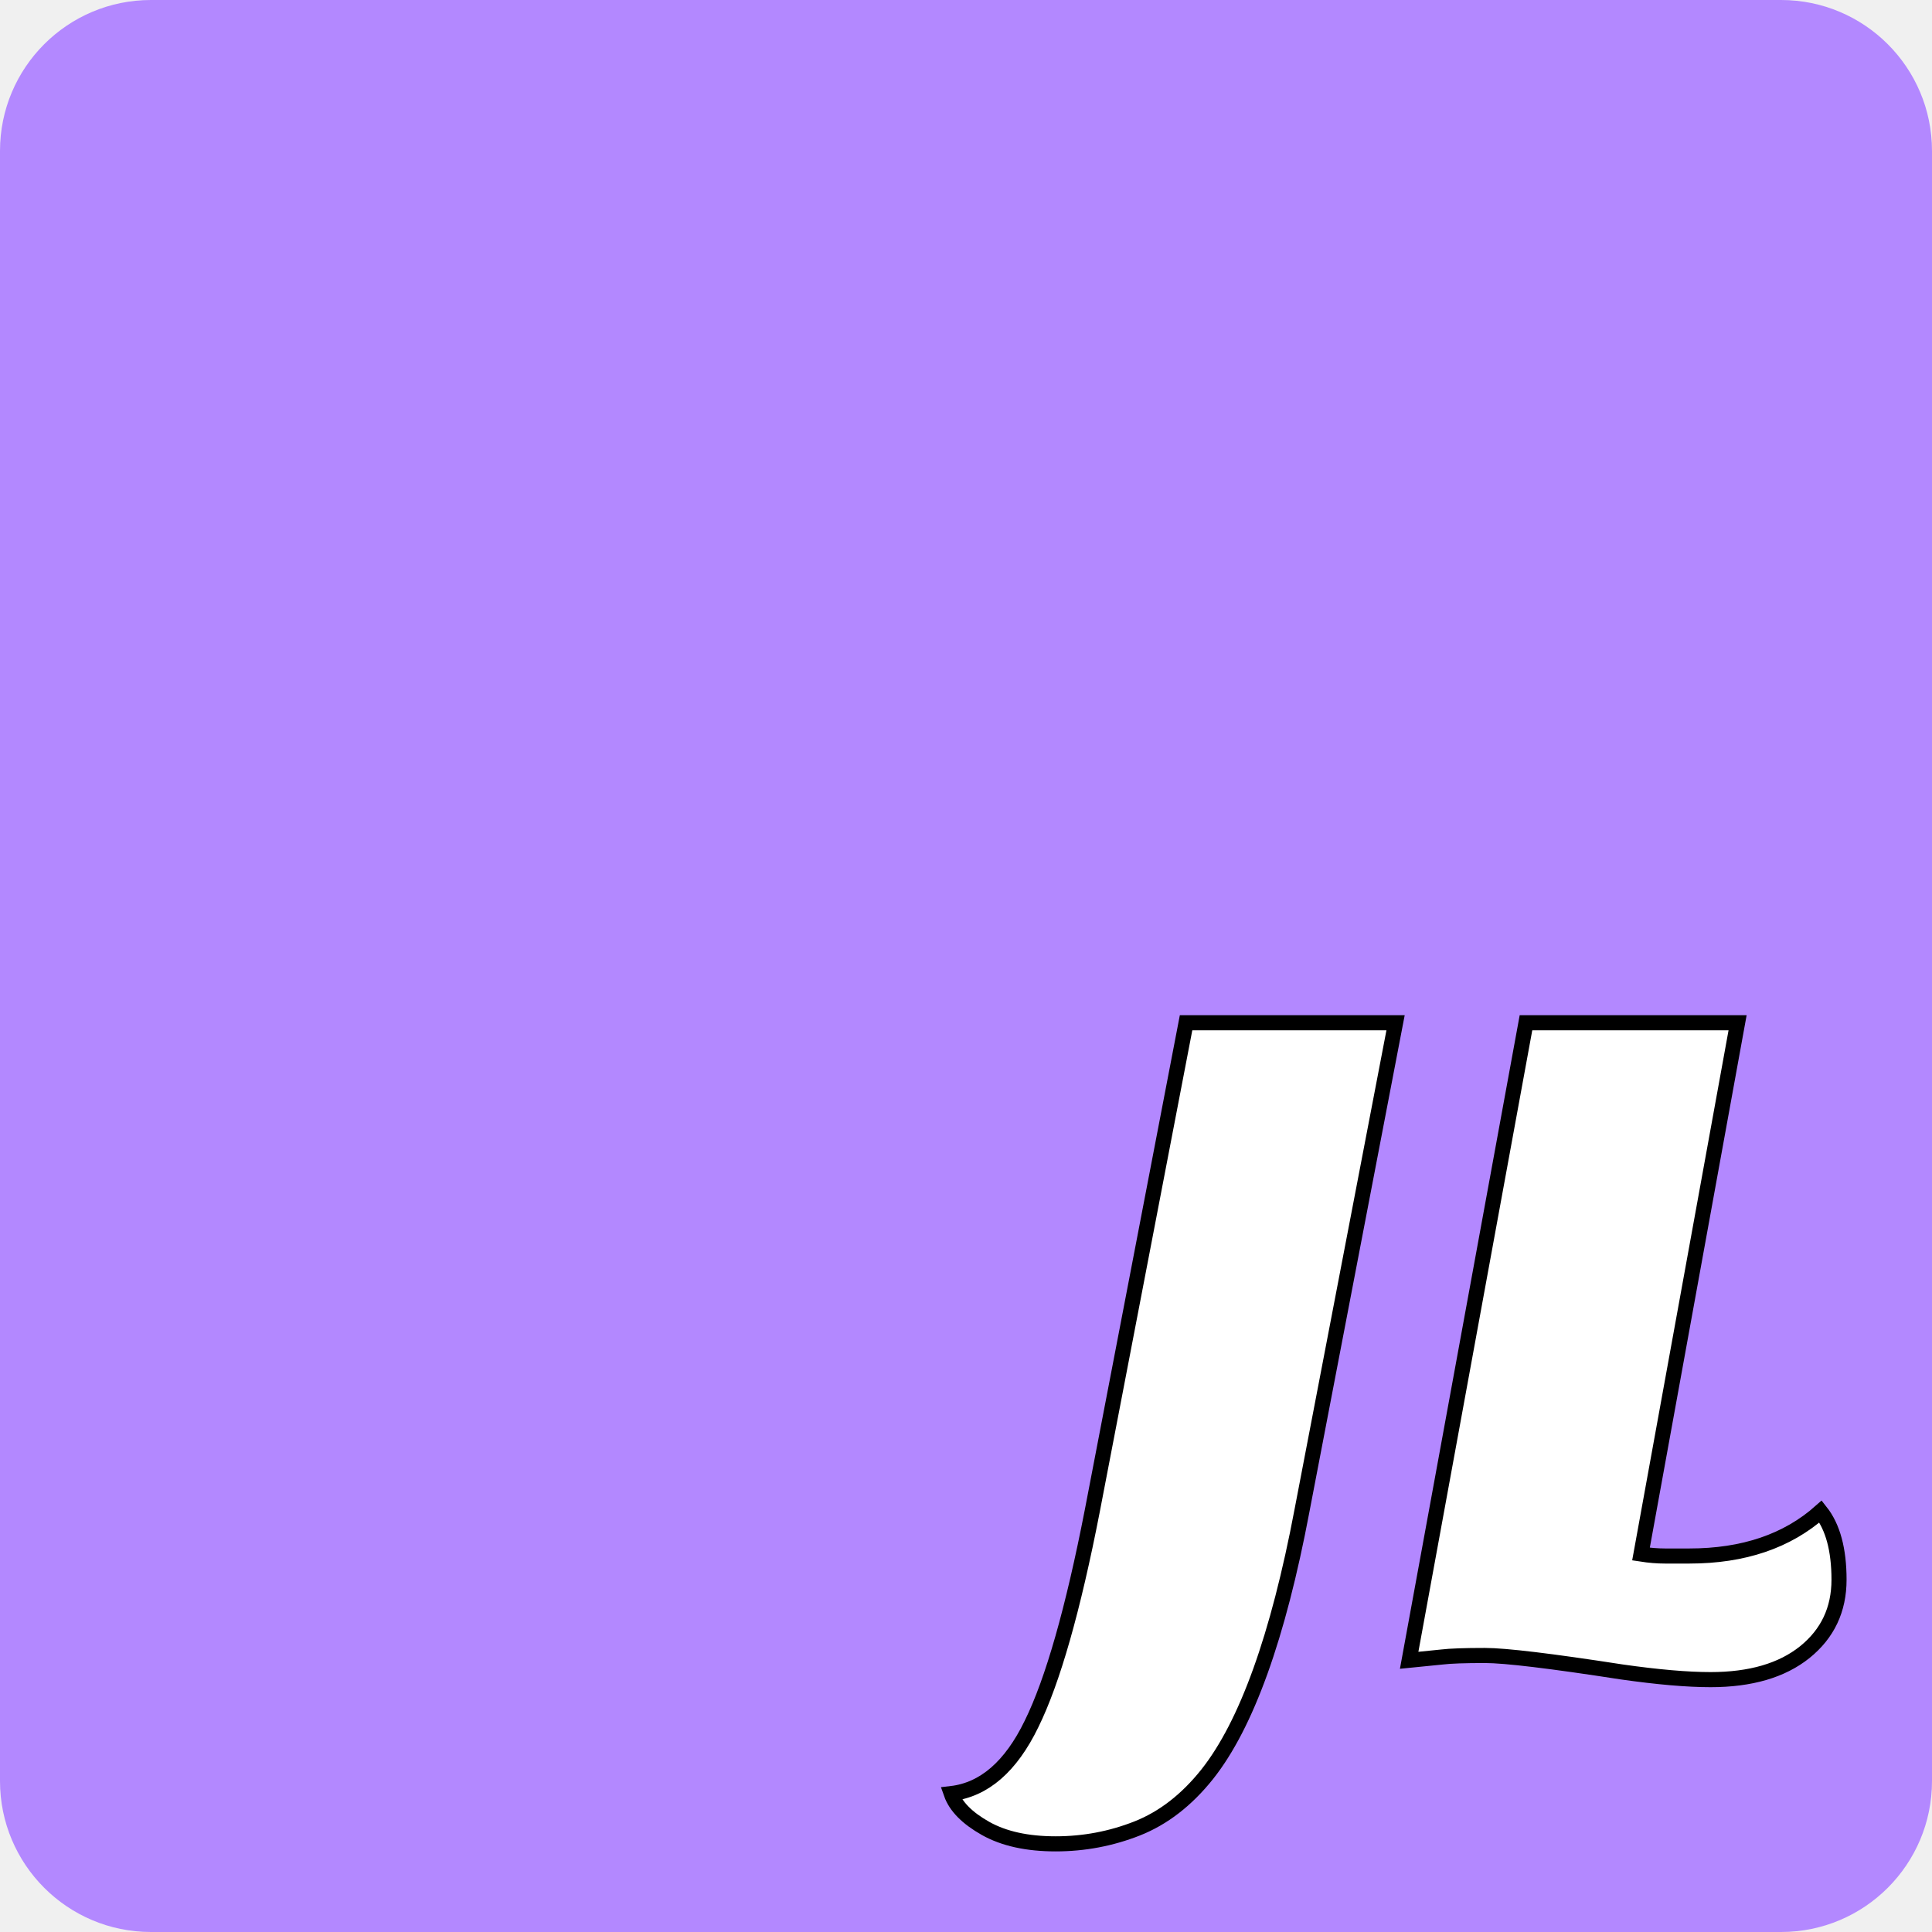
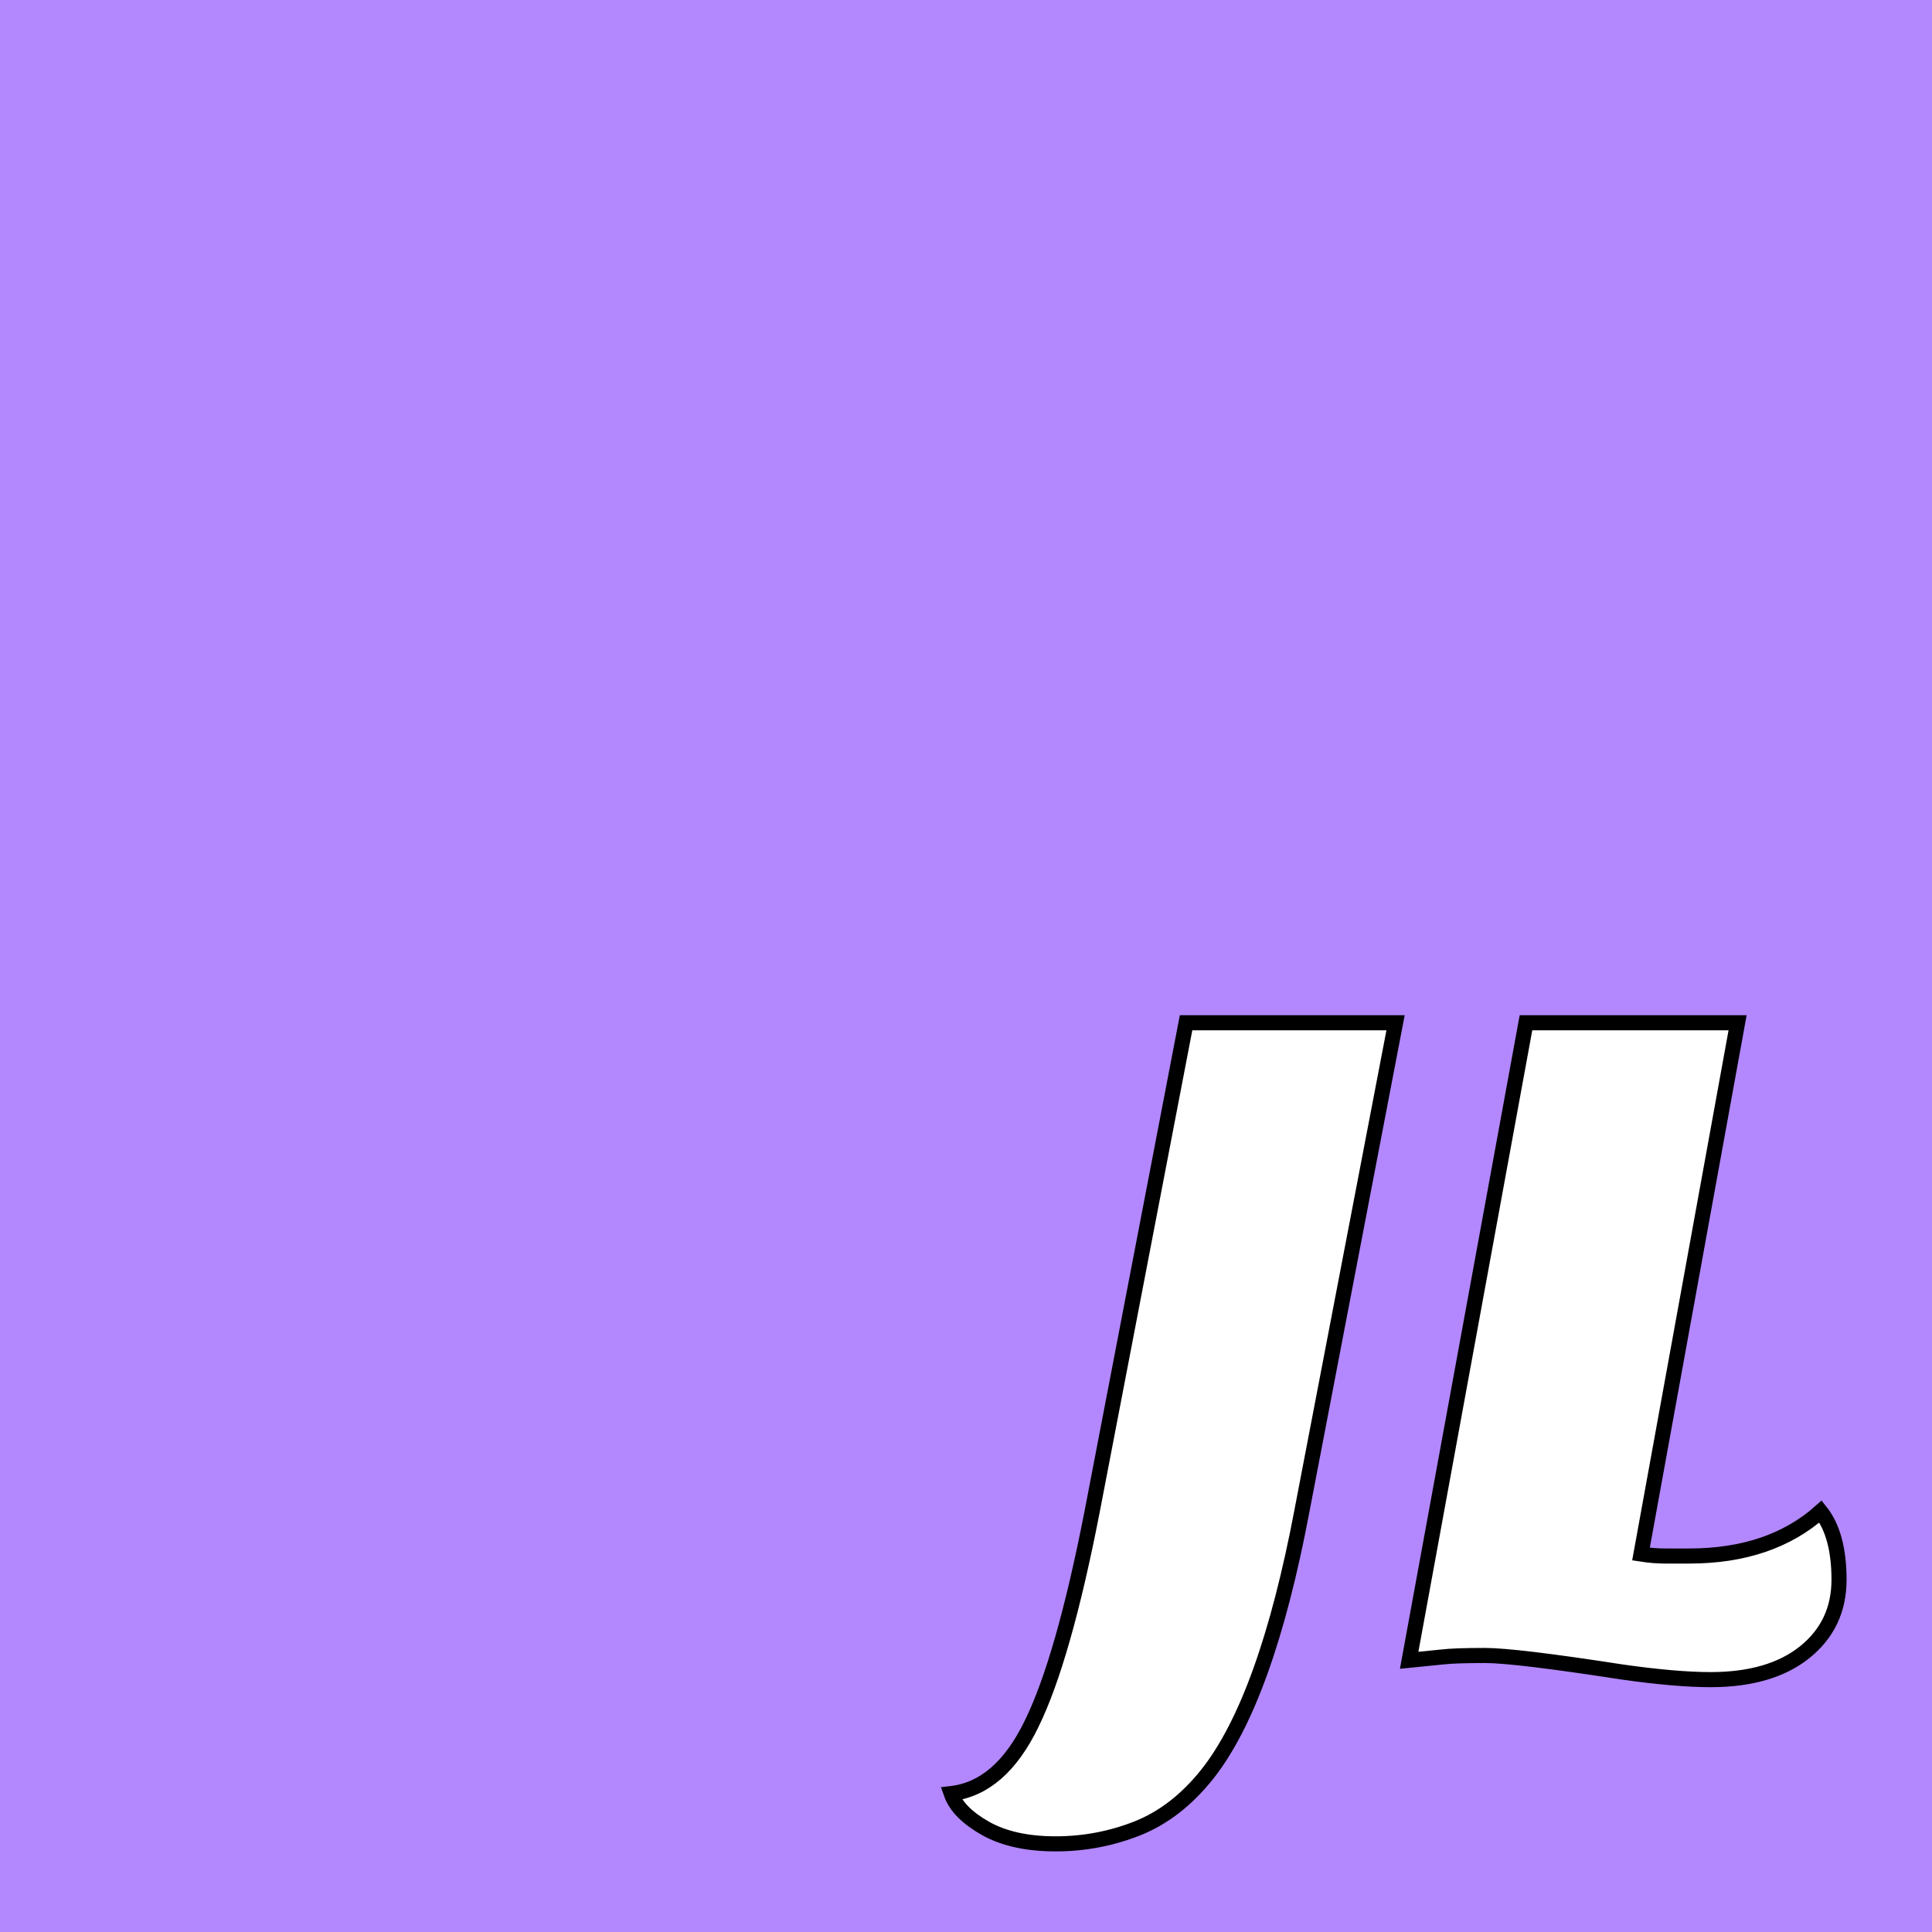
<svg xmlns="http://www.w3.org/2000/svg" viewBox="0 0 128 128">
-   <rect width="128" height="128" fill="#B388FF" rx="10" />
+   <rect width="128" height="128" fill="#B388FF" />
  <path transform="translate(70,110)" d="M-6.98 8.83L-6.98 8.83L-6.98 8.83Q-3.71 8.45-1.66 4.22L-1.66 4.22L-1.66 4.22Q0.45-0.06 2.37-9.92L2.37-9.92L8.58-42.24L22.46-42.24L16.26-9.92L16.26-9.92Q13.89 2.62 9.98 7.55L9.98 7.55L9.98 7.55Q7.94 10.11 5.34 11.14L5.34 11.14L5.34 11.14Q2.75 12.16-0.06 12.16L-0.06 12.16L-0.06 12.16Q-2.88 12.16-4.70 11.14L-4.70 11.14L-4.70 11.14Q-6.53 10.11-6.98 8.83ZM50.62-9.86L50.62-9.86L50.62-9.86Q51.84-8.32 51.84-5.34L51.84-5.34L51.84-5.34Q51.84-2.37 49.57-0.54L49.57-0.54L49.57-0.54Q47.30 1.28 43.33 1.28L43.33 1.28L43.33 1.28Q41.02 1.28 37.44 0.77L37.44 0.77L37.44 0.77Q30.40-0.32 28.38-0.32L28.38-0.32L28.38-0.32Q26.37-0.32 25.54-0.22L25.54-0.22L25.54-0.22Q24.70-0.13 23.36 0L23.36 0L31.10-42.24L45.12-42.24L38.72-7.04L38.72-7.04Q39.55-6.91 40.32-6.91L40.32-6.91L41.92-6.91L41.92-6.91Q47.30-6.91 50.62-9.86Z" fill="white" stroke="black" stroke-width="1">
    </path>
</svg>
